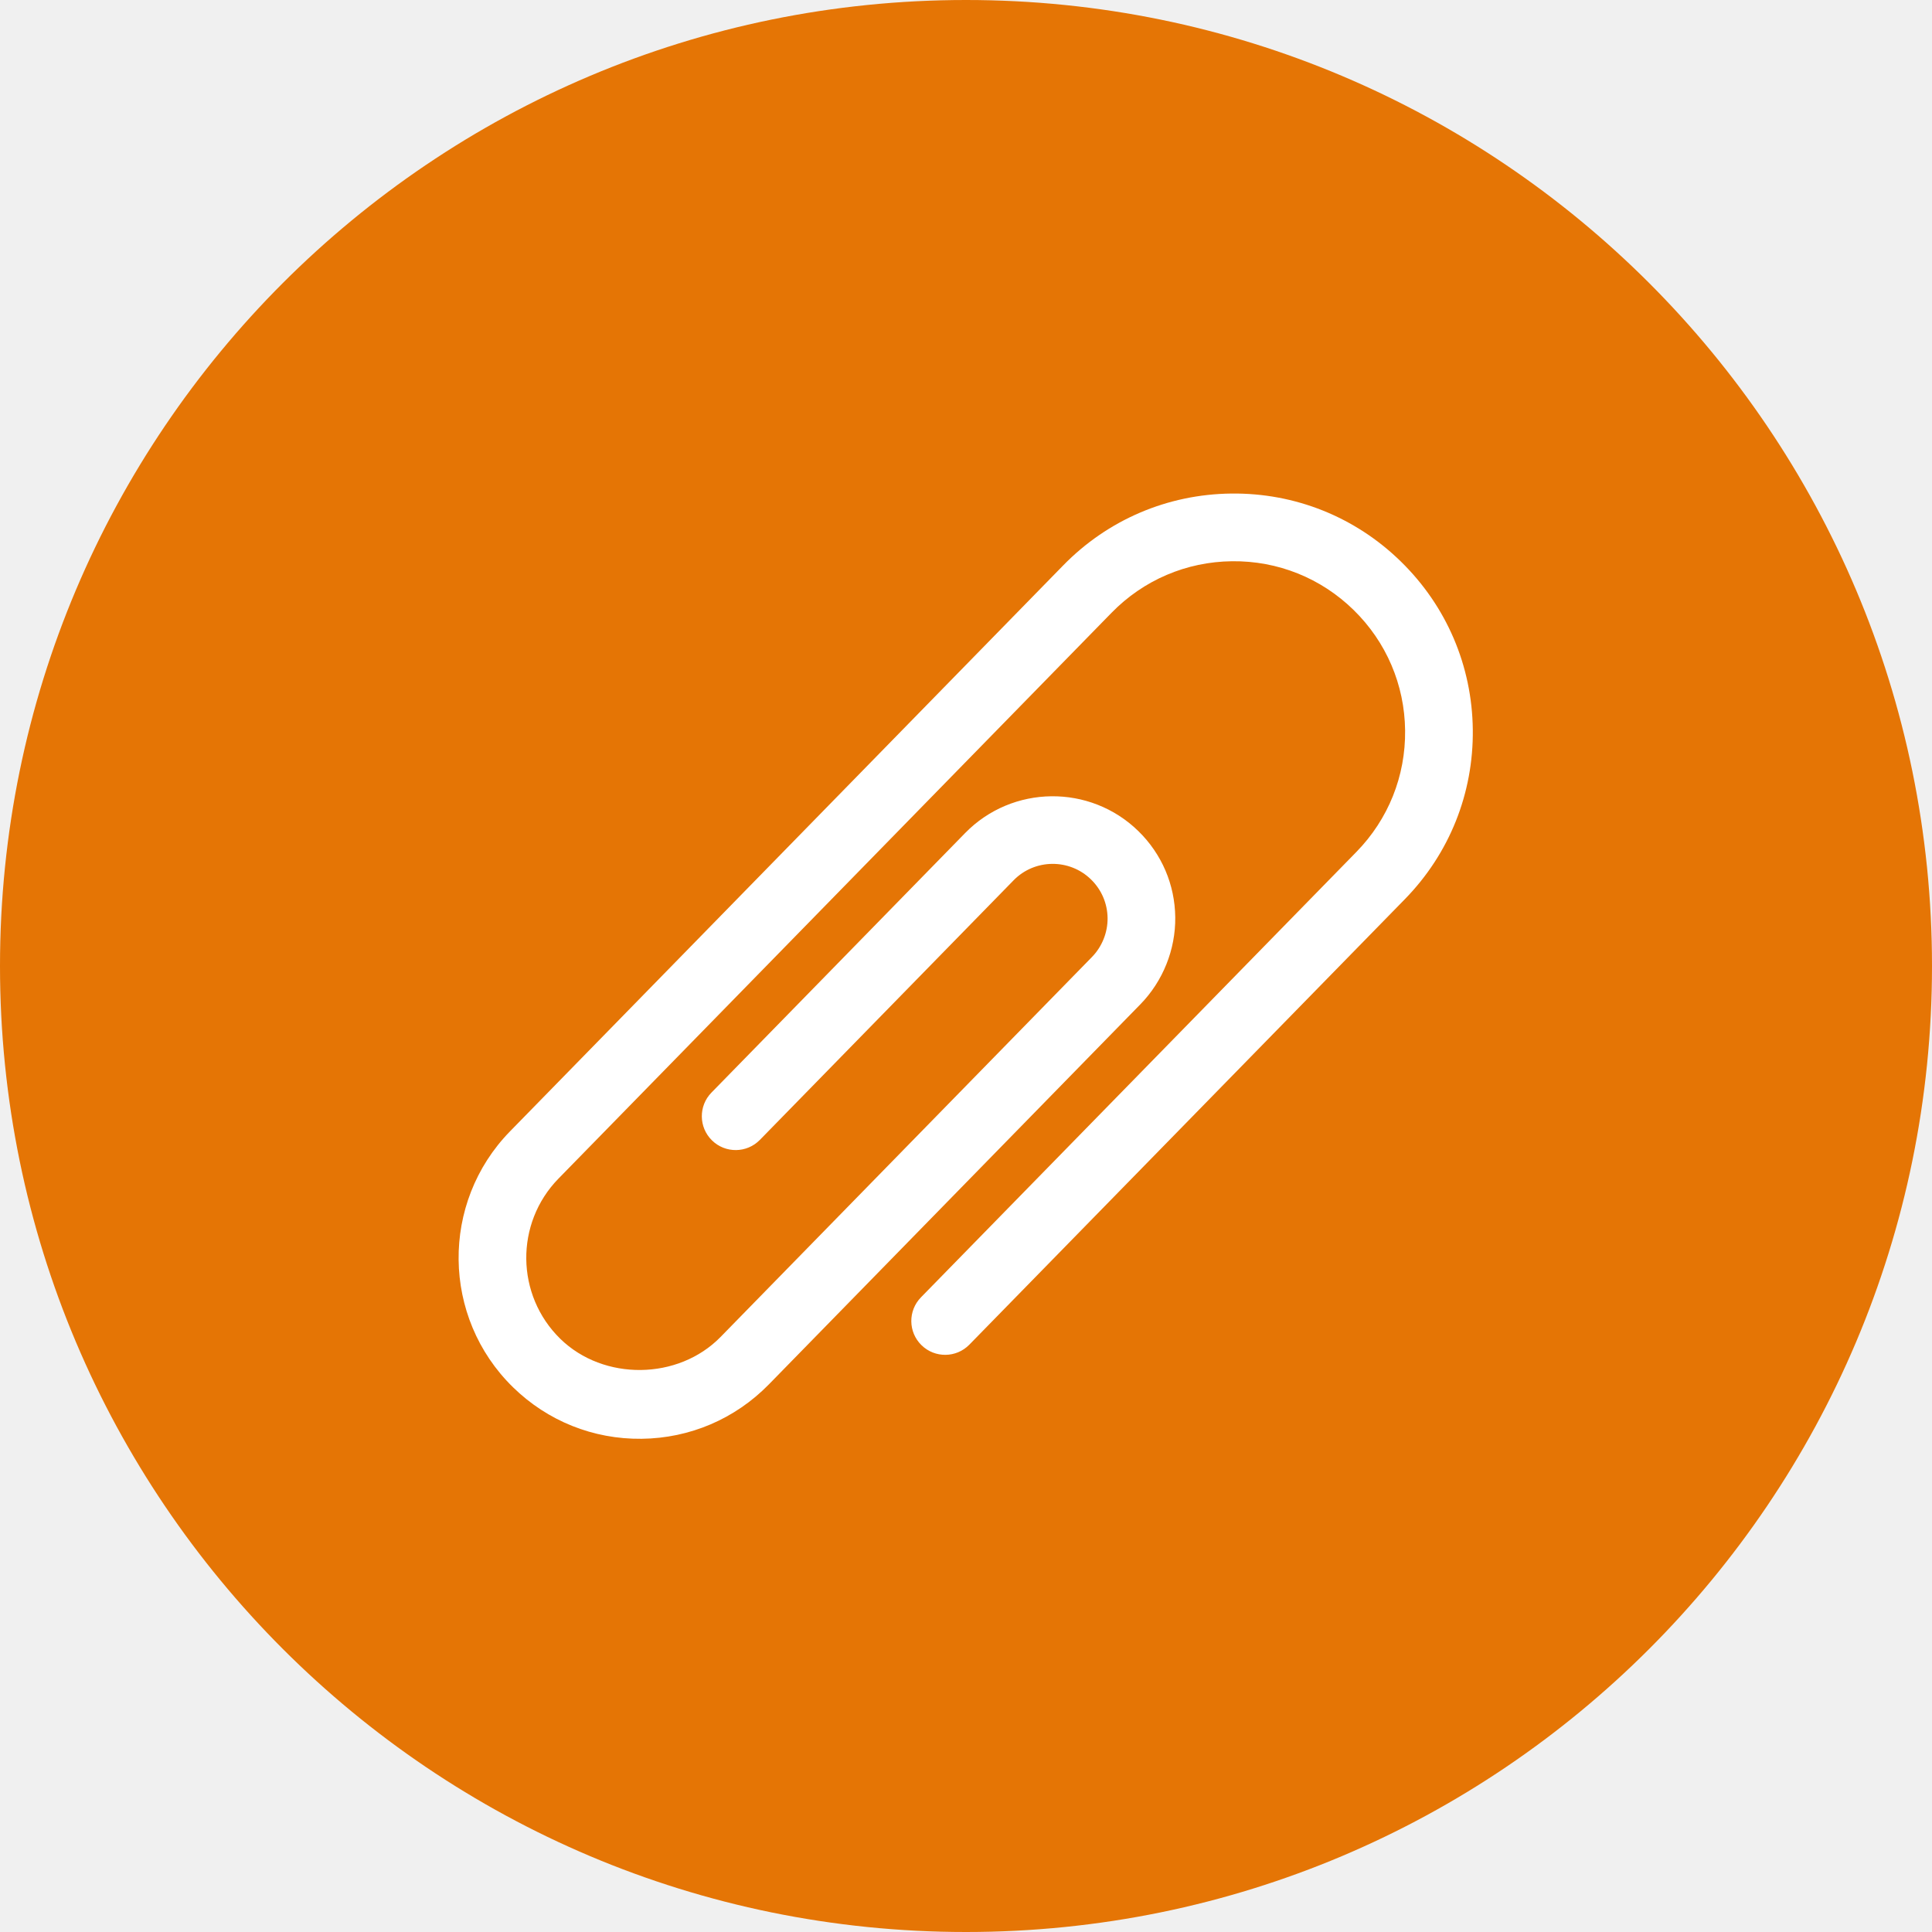
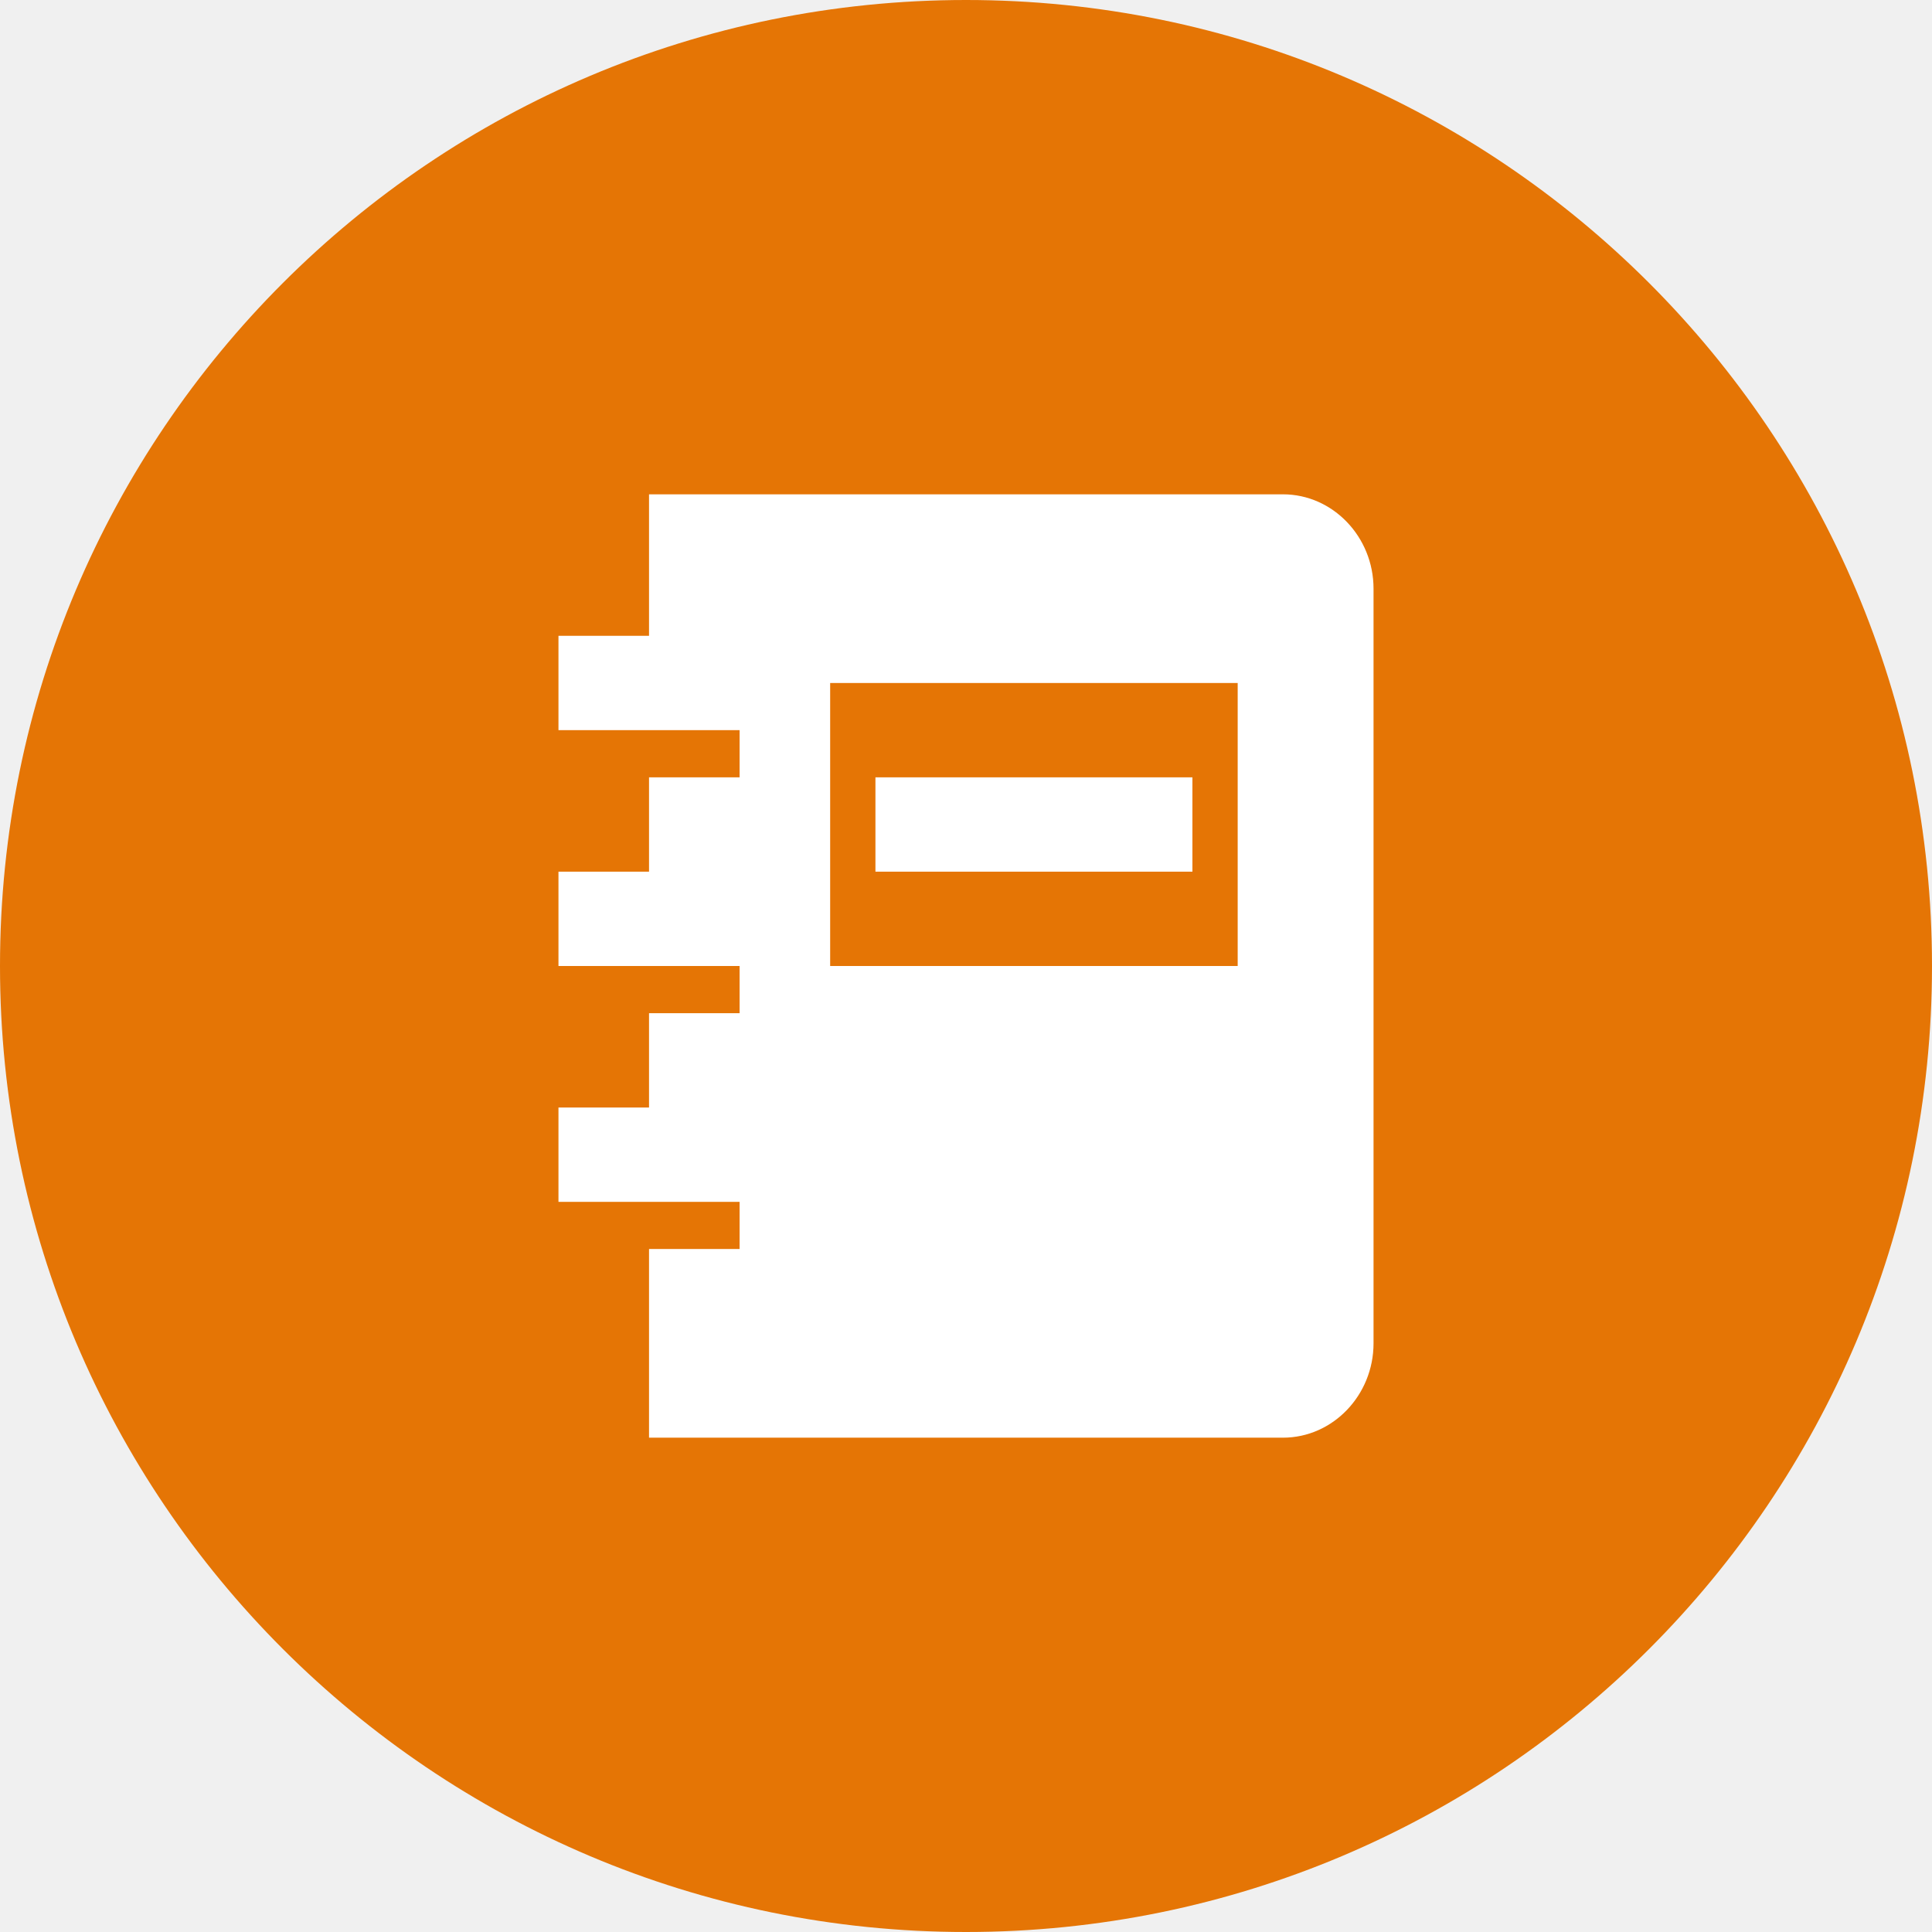
- <svg xmlns="http://www.w3.org/2000/svg" version="1.1" baseProfile="tiny" id="Capa_1" x="0px" y="0px" width="558px" height="558px" viewBox="0 0 558 558" xml:space="preserve">
-   <circle fill="#E57505" cx="279" cy="279" r="279" />
-   <g>
-     <path fill="#FFFFFF" d="M185.298,415.551c13.964-0.158,27.027-5.749,36.786-15.73l107.272-109.75   c6.514-6.663,10.187-15.822,10.081-25.138c-0.107-9.438-3.892-18.284-10.659-24.9c-13.96-13.626-36.403-13.37-50.029,0.568   l-73.262,74.957c-3.775,3.857-3.705,10.046,0.157,13.82c3.861,3.775,10.049,3.704,13.824-0.156l73.262-74.957   c6.094-6.255,16.147-6.352,22.385-0.254c3.029,2.962,4.728,6.922,4.776,11.144c0.047,4.163-1.597,8.267-4.516,11.252   L208.103,386.154c-12.229,12.492-33.765,12.737-46.276,0.525c-12.897-12.617-13.133-33.368-0.526-46.278l159.752-163.435   c9.233-9.441,21.583-14.721,34.783-14.87c13.201-0.15,25.67,4.847,35.112,14.076s14.727,21.588,14.876,34.78   c0.15,13.194-4.844,25.66-14.073,35.103l-125.76,128.644c-3.775,3.861-3.705,10.046,0.157,13.821   c3.861,3.774,10.046,3.704,13.821-0.157l125.763-128.641c12.88-13.17,19.851-30.569,19.642-48.992   c-0.209-18.42-7.583-35.656-20.762-48.539c-13.164-12.883-30.574-19.854-48.998-19.645c-18.423,0.21-35.667,7.574-48.539,20.754   L147.321,326.737c-20.146,20.609-19.769,53.774,0.84,73.924C158.145,410.417,171.331,415.71,185.298,415.551z" />
-   </g>
+ <svg xmlns="http://www.w3.org/2000/svg" version="1.2" baseProfile="tiny" id="Capa_1" x="0px" y="0px" viewBox="0 0 1024 1024" xml:space="preserve">
+   <circle fill="#E57505" cx="512" cy="512" r="512" />
+   <path fill="#FFFFFF" d="M344,262v75h-48v50h48h48v25h-48v50h-48v50h48h48v25h-48v50h-48v50h48h48v25h-48v100h336  c26.4,0,48-22.5,48-50V312c0-27.5-21.6-50-48-50H344z M440,362h216v150H440V362z M464,412v50h168v-50H464z" />
</svg>
